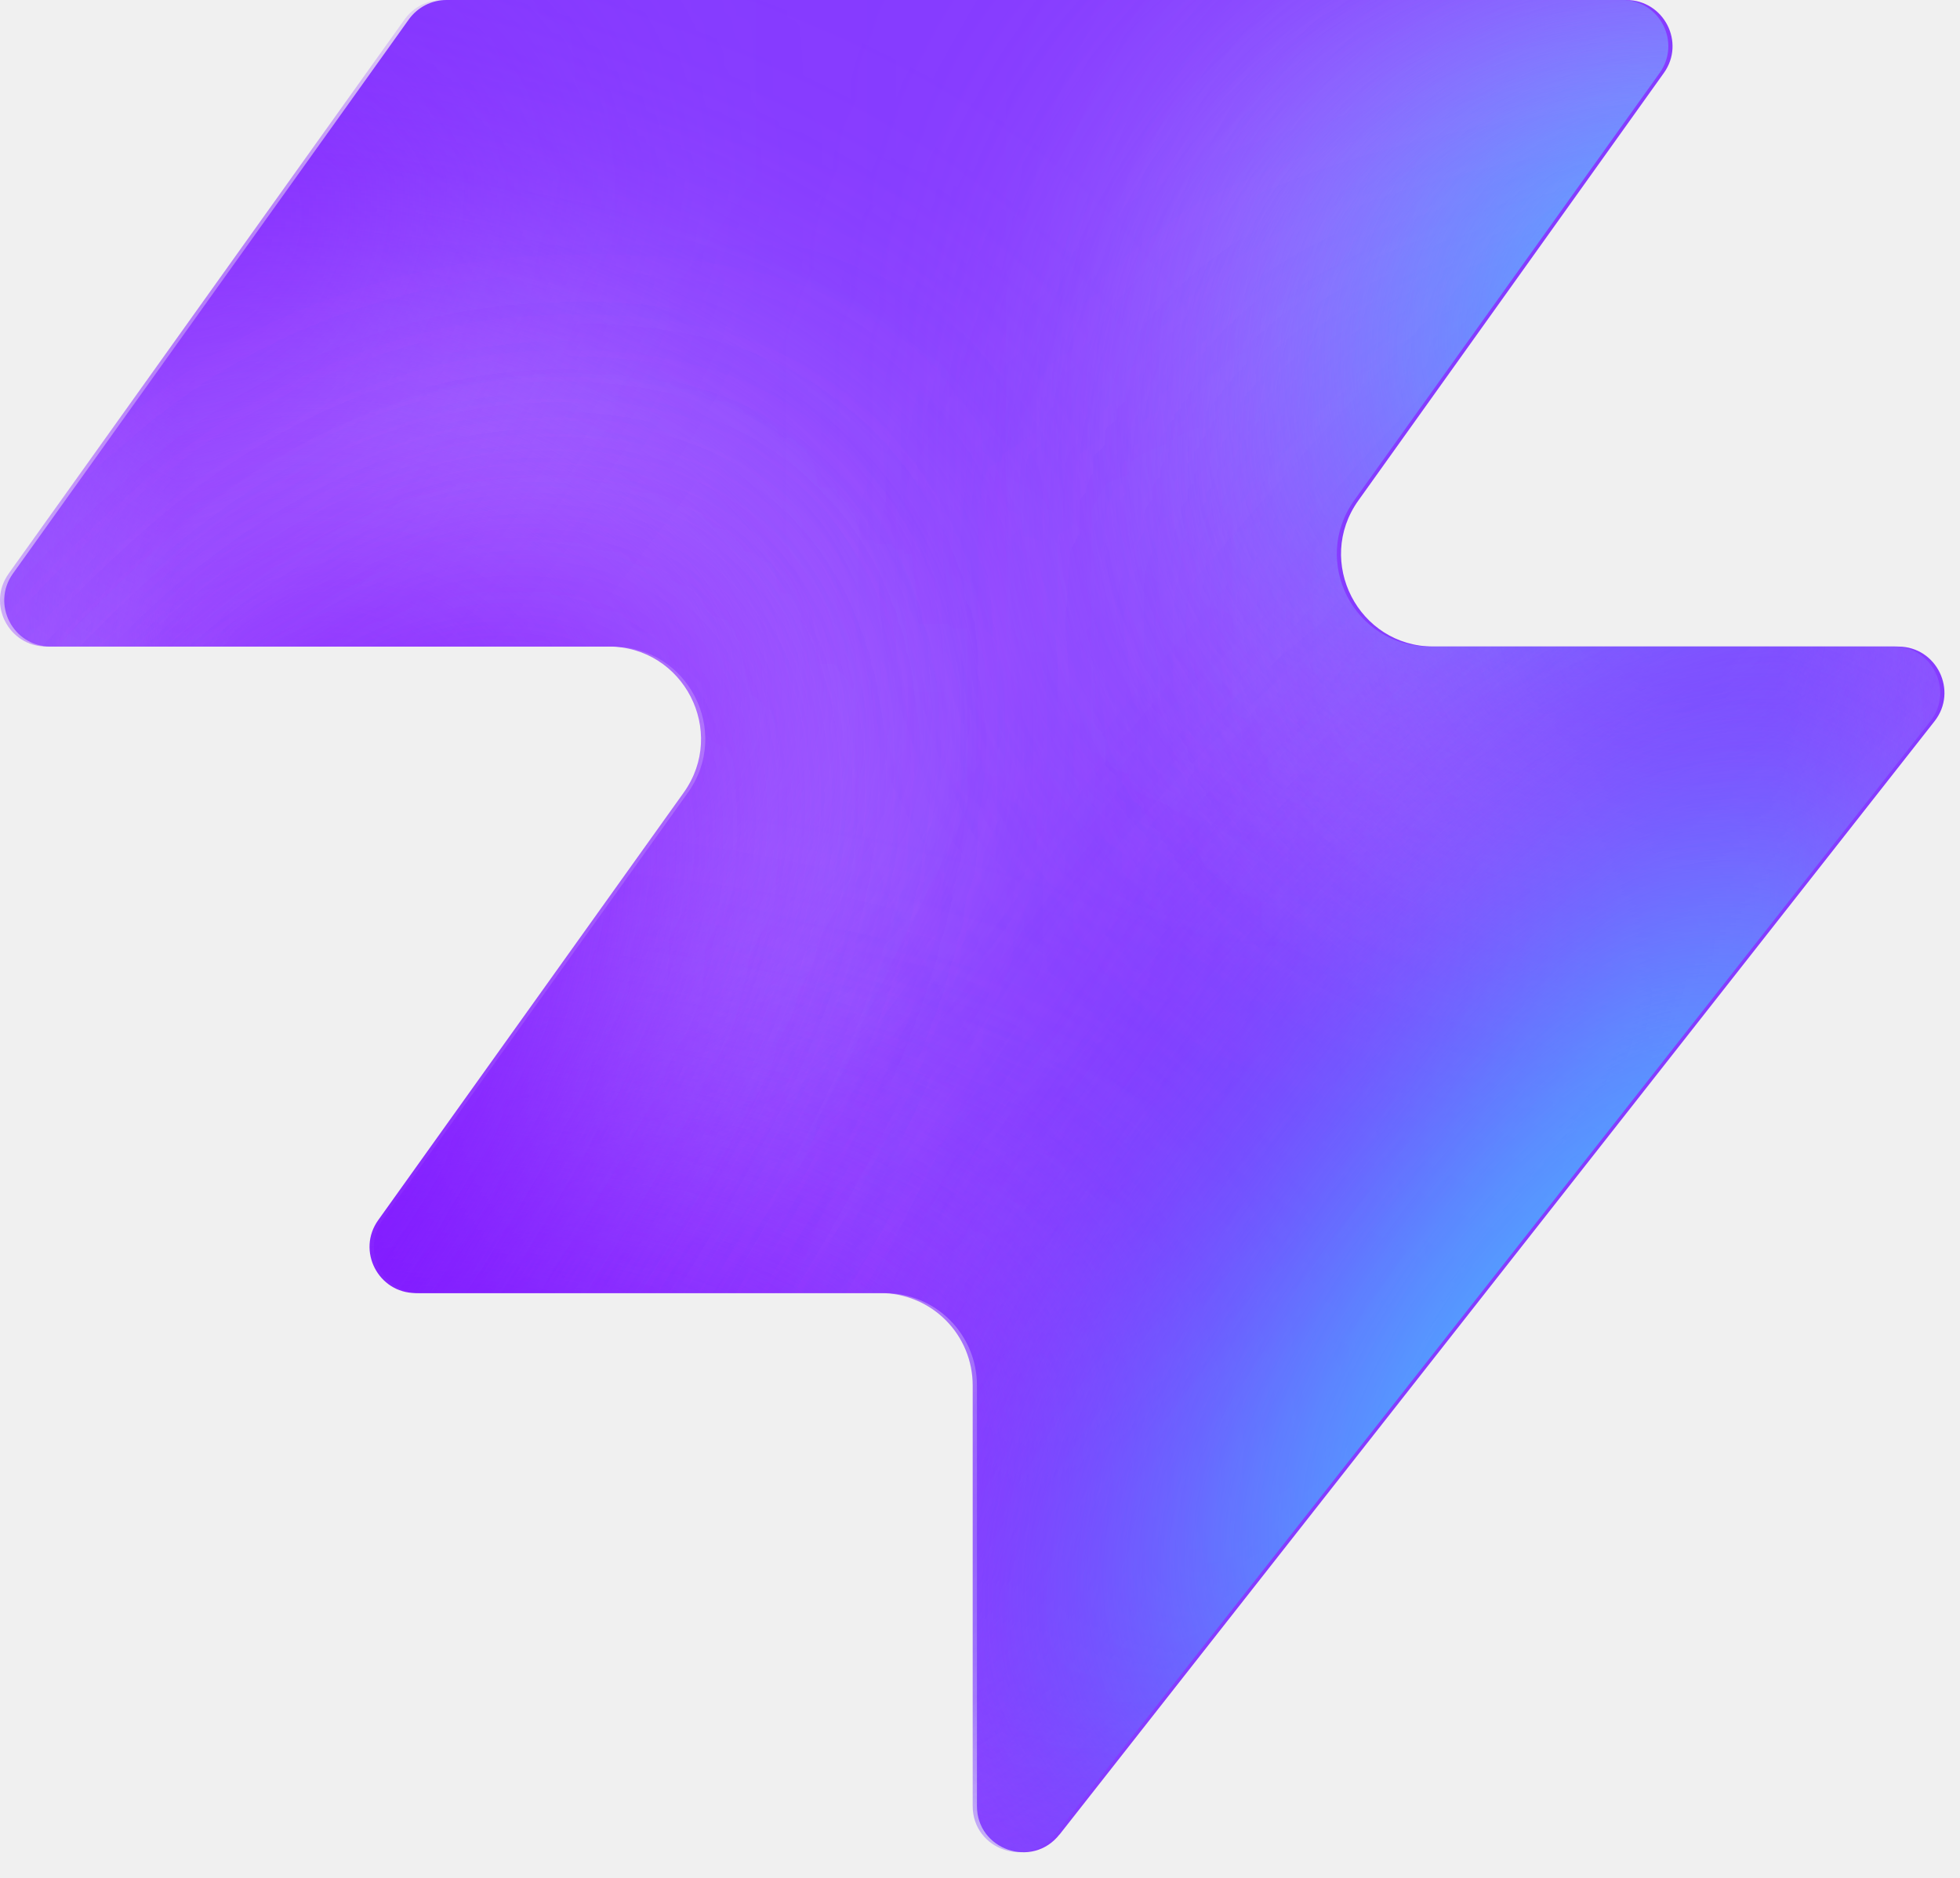
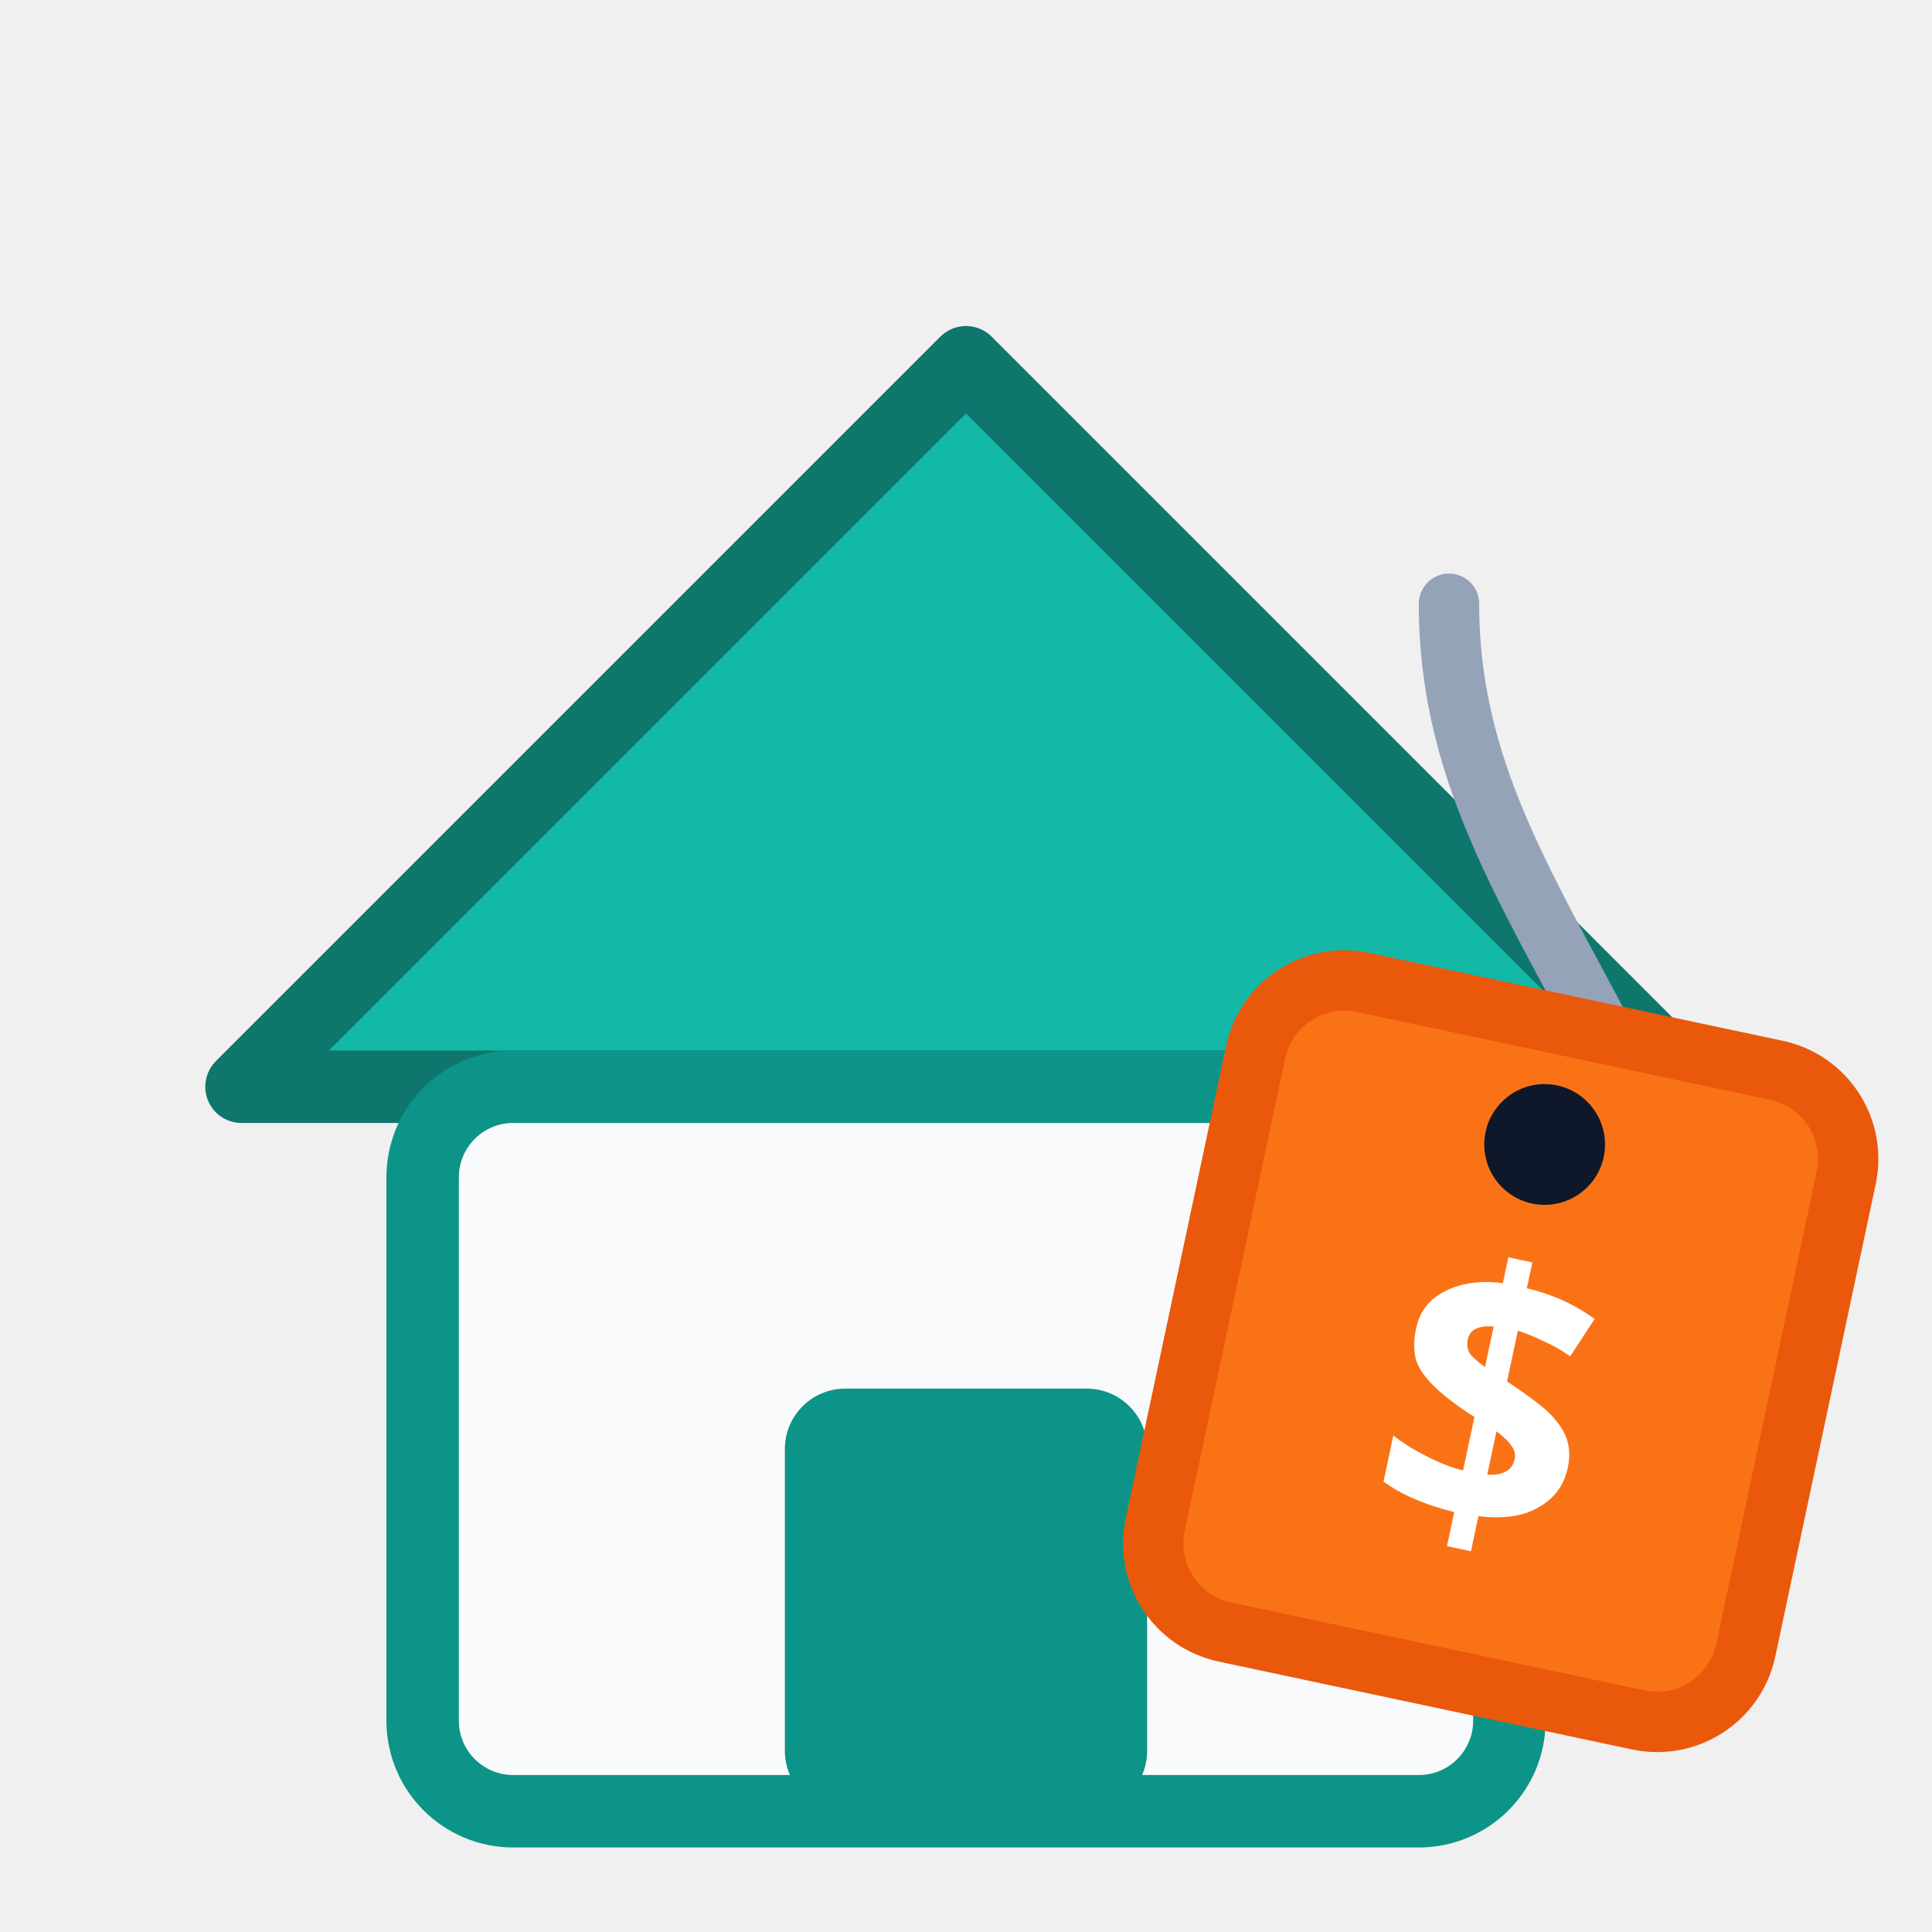
- <svg xmlns="http://www.w3.org/2000/svg" width="48" height="46" fill="none" viewBox="0 0 48 46">
-   <path fill="#863bff" d="M25.946 44.938c-.664.845-2.021.375-2.021-.698V33.937a2.26 2.26 0 0 0-2.262-2.262H10.287c-.92 0-1.456-1.04-.92-1.788l7.48-10.471c1.07-1.497 0-3.578-1.842-3.578H1.237c-.92 0-1.456-1.04-.92-1.788L10.013.474c.214-.297.556-.474.92-.474h28.894c.92 0 1.456 1.04.92 1.788l-7.48 10.471c-1.07 1.498 0 3.579 1.842 3.579h11.377c.943 0 1.473 1.088.89 1.83L25.947 44.94z" style="fill:#863bff;fill:color(display-p3 .525 .23 1);fill-opacity:1" />
-   <mask id="a" width="48" height="46" x="0" y="0" maskUnits="userSpaceOnUse" style="mask-type:alpha">
-     <path fill="#000" d="M25.842 44.938c-.664.844-2.021.375-2.021-.698V33.937a2.26 2.26 0 0 0-2.262-2.262H10.183c-.92 0-1.456-1.04-.92-1.788l7.48-10.471c1.07-1.498 0-3.579-1.842-3.579H1.133c-.92 0-1.456-1.04-.92-1.787L9.91.473c.214-.297.556-.474.92-.474h28.894c.92 0 1.456 1.04.92 1.788l-7.48 10.471c-1.07 1.498 0 3.578 1.842 3.578h11.377c.943 0 1.473 1.088.89 1.832L25.843 44.94z" style="fill:#000;fill-opacity:1" />
-   </mask>
-   <g mask="url(#a)">
-     <g filter="url(#b)">
-       <ellipse cx="5.508" cy="14.704" fill="#ede6ff" rx="5.508" ry="14.704" style="fill:#ede6ff;fill:color(display-p3 .927 .903 1);fill-opacity:1" transform="matrix(.00324 1 1 -.00324 -4.47 31.516)" />
-     </g>
-     <g filter="url(#c)">
-       <ellipse cx="10.399" cy="29.851" fill="#ede6ff" rx="10.399" ry="29.851" style="fill:#ede6ff;fill:color(display-p3 .927 .903 1);fill-opacity:1" transform="matrix(.00324 1 1 -.00324 -39.328 7.883)" />
-     </g>
-     <g filter="url(#d)">
-       <ellipse cx="5.508" cy="30.487" fill="#7e14ff" rx="5.508" ry="30.487" style="fill:#7e14ff;fill:color(display-p3 .492 .077 1);fill-opacity:1" transform="rotate(89.814 -25.913 -14.639)scale(1 -1)" />
-     </g>
-     <g filter="url(#e)">
-       <ellipse cx="5.508" cy="30.599" fill="#7e14ff" rx="5.508" ry="30.599" style="fill:#7e14ff;fill:color(display-p3 .492 .077 1);fill-opacity:1" transform="rotate(89.814 -32.644 -3.334)scale(1 -1)" />
-     </g>
-     <g filter="url(#f)">
-       <ellipse cx="5.508" cy="30.599" fill="#7e14ff" rx="5.508" ry="30.599" style="fill:#7e14ff;fill:color(display-p3 .492 .077 1);fill-opacity:1" transform="matrix(.00324 1 1 -.00324 -34.34 30.47)" />
-     </g>
-     <g filter="url(#g)">
-       <ellipse cx="14.072" cy="22.078" fill="#ede6ff" rx="14.072" ry="22.078" style="fill:#ede6ff;fill:color(display-p3 .927 .903 1);fill-opacity:1" transform="rotate(93.35 24.506 48.493)scale(-1 1)" />
-     </g>
-     <g filter="url(#h)">
-       <ellipse cx="3.47" cy="21.501" fill="#7e14ff" rx="3.47" ry="21.501" style="fill:#7e14ff;fill:color(display-p3 .492 .077 1);fill-opacity:1" transform="rotate(89.009 28.708 47.59)scale(-1 1)" />
-     </g>
-     <g filter="url(#i)">
-       <ellipse cx="3.47" cy="21.501" fill="#7e14ff" rx="3.47" ry="21.501" style="fill:#7e14ff;fill:color(display-p3 .492 .077 1);fill-opacity:1" transform="rotate(89.009 28.708 47.59)scale(-1 1)" />
-     </g>
-     <g filter="url(#j)">
-       <ellipse cx=".387" cy="8.972" fill="#7e14ff" rx="4.407" ry="29.108" style="fill:#7e14ff;fill:color(display-p3 .492 .077 1);fill-opacity:1" transform="rotate(39.51 .387 8.972)" />
-     </g>
-     <g filter="url(#k)">
-       <ellipse cx="47.523" cy="-6.092" fill="#7e14ff" rx="4.407" ry="29.108" style="fill:#7e14ff;fill:color(display-p3 .492 .077 1);fill-opacity:1" transform="rotate(37.892 47.523 -6.092)" />
-     </g>
-     <g filter="url(#l)">
-       <ellipse cx="41.412" cy="6.333" fill="#47bfff" rx="5.971" ry="9.665" style="fill:#47bfff;fill:color(display-p3 .28 .748 1);fill-opacity:1" transform="rotate(37.892 41.412 6.333)" />
-     </g>
-     <g filter="url(#m)">
-       <ellipse cx="-1.879" cy="38.332" fill="#7e14ff" rx="4.407" ry="29.108" style="fill:#7e14ff;fill:color(display-p3 .492 .077 1);fill-opacity:1" transform="rotate(37.892 -1.88 38.332)" />
-     </g>
-     <g filter="url(#n)">
-       <ellipse cx="-1.879" cy="38.332" fill="#7e14ff" rx="4.407" ry="29.108" style="fill:#7e14ff;fill:color(display-p3 .492 .077 1);fill-opacity:1" transform="rotate(37.892 -1.88 38.332)" />
-     </g>
-     <g filter="url(#o)">
-       <ellipse cx="35.651" cy="29.907" fill="#7e14ff" rx="4.407" ry="29.108" style="fill:#7e14ff;fill:color(display-p3 .492 .077 1);fill-opacity:1" transform="rotate(37.892 35.651 29.907)" />
-     </g>
-     <g filter="url(#p)">
-       <ellipse cx="38.418" cy="32.4" fill="#47bfff" rx="5.971" ry="15.297" style="fill:#47bfff;fill:color(display-p3 .28 .748 1);fill-opacity:1" transform="rotate(37.892 38.418 32.4)" />
-     </g>
+ <svg xmlns="http://www.w3.org/2000/svg" width="32" height="32" viewBox="0 0 32 32" fill="none" role="img" aria-label="DealScout">
+   <path d="M4 18 L16 6 L28 18 Z" fill="#14b8a6" stroke="#0f766e" stroke-width="1.2" stroke-linejoin="round" />
+   <rect x="7" y="18" width="18" height="12" rx="1.5" fill="#f8fafc" stroke="#0d9488" stroke-width="1.2" />
+   <rect x="13" y="23" width="6" height="7" rx="1" fill="#0d9488" />
+   <path d="M24 10 C24 13 25.5 15 27 18" stroke="#94a3b8" stroke-width="1" stroke-linecap="round" fill="none" />
+   <g transform="translate(26, 17) rotate(12)">
+     <rect x="-5" y="0" width="10" height="11" rx="1.5" fill="#f97316" stroke="#ea580c" stroke-width="1" />
+     <circle cx="0" cy="2" r="1" fill="#0f172a" />
+     <text x="0" y="8.5" text-anchor="middle" fill="#fff" font-size="6" font-weight="700" font-family="system-ui, sans-serif">$</text>
  </g>
-   <defs>
-     <filter id="b" width="60.045" height="41.654" x="-19.77" y="16.149" color-interpolation-filters="sRGB" filterUnits="userSpaceOnUse">
-       <feFlood flood-opacity="0" result="BackgroundImageFix" />
-       <feBlend in="SourceGraphic" in2="BackgroundImageFix" result="shape" />
-       <feGaussianBlur result="effect1_foregroundBlur_2002_17158" stdDeviation="7.659" />
-     </filter>
-     <filter id="c" width="90.34" height="51.437" x="-54.613" y="-7.533" color-interpolation-filters="sRGB" filterUnits="userSpaceOnUse">
-       <feFlood flood-opacity="0" result="BackgroundImageFix" />
-       <feBlend in="SourceGraphic" in2="BackgroundImageFix" result="shape" />
-       <feGaussianBlur result="effect1_foregroundBlur_2002_17158" stdDeviation="7.659" />
-     </filter>
-     <filter id="d" width="79.355" height="29.4" x="-49.64" y="2.03" color-interpolation-filters="sRGB" filterUnits="userSpaceOnUse">
-       <feFlood flood-opacity="0" result="BackgroundImageFix" />
-       <feBlend in="SourceGraphic" in2="BackgroundImageFix" result="shape" />
-       <feGaussianBlur result="effect1_foregroundBlur_2002_17158" stdDeviation="4.596" />
-     </filter>
-     <filter id="e" width="79.579" height="29.4" x="-45.045" y="20.029" color-interpolation-filters="sRGB" filterUnits="userSpaceOnUse">
-       <feFlood flood-opacity="0" result="BackgroundImageFix" />
-       <feBlend in="SourceGraphic" in2="BackgroundImageFix" result="shape" />
-       <feGaussianBlur result="effect1_foregroundBlur_2002_17158" stdDeviation="4.596" />
-     </filter>
-     <filter id="f" width="79.579" height="29.4" x="-43.513" y="21.178" color-interpolation-filters="sRGB" filterUnits="userSpaceOnUse">
-       <feFlood flood-opacity="0" result="BackgroundImageFix" />
-       <feBlend in="SourceGraphic" in2="BackgroundImageFix" result="shape" />
-       <feGaussianBlur result="effect1_foregroundBlur_2002_17158" stdDeviation="4.596" />
-     </filter>
-     <filter id="g" width="74.749" height="58.852" x="15.756" y="-17.901" color-interpolation-filters="sRGB" filterUnits="userSpaceOnUse">
-       <feFlood flood-opacity="0" result="BackgroundImageFix" />
-       <feBlend in="SourceGraphic" in2="BackgroundImageFix" result="shape" />
-       <feGaussianBlur result="effect1_foregroundBlur_2002_17158" stdDeviation="7.659" />
-     </filter>
-     <filter id="h" width="61.377" height="25.362" x="23.548" y="2.284" color-interpolation-filters="sRGB" filterUnits="userSpaceOnUse">
-       <feFlood flood-opacity="0" result="BackgroundImageFix" />
-       <feBlend in="SourceGraphic" in2="BackgroundImageFix" result="shape" />
-       <feGaussianBlur result="effect1_foregroundBlur_2002_17158" stdDeviation="4.596" />
-     </filter>
-     <filter id="i" width="61.377" height="25.362" x="23.548" y="2.284" color-interpolation-filters="sRGB" filterUnits="userSpaceOnUse">
-       <feFlood flood-opacity="0" result="BackgroundImageFix" />
-       <feBlend in="SourceGraphic" in2="BackgroundImageFix" result="shape" />
-       <feGaussianBlur result="effect1_foregroundBlur_2002_17158" stdDeviation="4.596" />
-     </filter>
-     <filter id="j" width="56.045" height="63.649" x="-27.636" y="-22.853" color-interpolation-filters="sRGB" filterUnits="userSpaceOnUse">
-       <feFlood flood-opacity="0" result="BackgroundImageFix" />
-       <feBlend in="SourceGraphic" in2="BackgroundImageFix" result="shape" />
-       <feGaussianBlur result="effect1_foregroundBlur_2002_17158" stdDeviation="4.596" />
-     </filter>
-     <filter id="k" width="54.814" height="64.646" x="20.116" y="-38.415" color-interpolation-filters="sRGB" filterUnits="userSpaceOnUse">
-       <feFlood flood-opacity="0" result="BackgroundImageFix" />
-       <feBlend in="SourceGraphic" in2="BackgroundImageFix" result="shape" />
-       <feGaussianBlur result="effect1_foregroundBlur_2002_17158" stdDeviation="4.596" />
-     </filter>
-     <filter id="l" width="33.541" height="35.313" x="24.641" y="-11.323" color-interpolation-filters="sRGB" filterUnits="userSpaceOnUse">
-       <feFlood flood-opacity="0" result="BackgroundImageFix" />
-       <feBlend in="SourceGraphic" in2="BackgroundImageFix" result="shape" />
-       <feGaussianBlur result="effect1_foregroundBlur_2002_17158" stdDeviation="4.596" />
-     </filter>
-     <filter id="m" width="54.814" height="64.646" x="-29.286" y="6.009" color-interpolation-filters="sRGB" filterUnits="userSpaceOnUse">
-       <feFlood flood-opacity="0" result="BackgroundImageFix" />
-       <feBlend in="SourceGraphic" in2="BackgroundImageFix" result="shape" />
-       <feGaussianBlur result="effect1_foregroundBlur_2002_17158" stdDeviation="4.596" />
-     </filter>
-     <filter id="n" width="54.814" height="64.646" x="-29.286" y="6.009" color-interpolation-filters="sRGB" filterUnits="userSpaceOnUse">
-       <feFlood flood-opacity="0" result="BackgroundImageFix" />
-       <feBlend in="SourceGraphic" in2="BackgroundImageFix" result="shape" />
-       <feGaussianBlur result="effect1_foregroundBlur_2002_17158" stdDeviation="4.596" />
-     </filter>
-     <filter id="o" width="54.814" height="64.646" x="8.244" y="-2.416" color-interpolation-filters="sRGB" filterUnits="userSpaceOnUse">
-       <feFlood flood-opacity="0" result="BackgroundImageFix" />
-       <feBlend in="SourceGraphic" in2="BackgroundImageFix" result="shape" />
-       <feGaussianBlur result="effect1_foregroundBlur_2002_17158" stdDeviation="4.596" />
-     </filter>
-     <filter id="p" width="39.409" height="43.623" x="18.713" y="10.588" color-interpolation-filters="sRGB" filterUnits="userSpaceOnUse">
-       <feFlood flood-opacity="0" result="BackgroundImageFix" />
-       <feBlend in="SourceGraphic" in2="BackgroundImageFix" result="shape" />
-       <feGaussianBlur result="effect1_foregroundBlur_2002_17158" stdDeviation="4.596" />
-     </filter>
-   </defs>
</svg>
